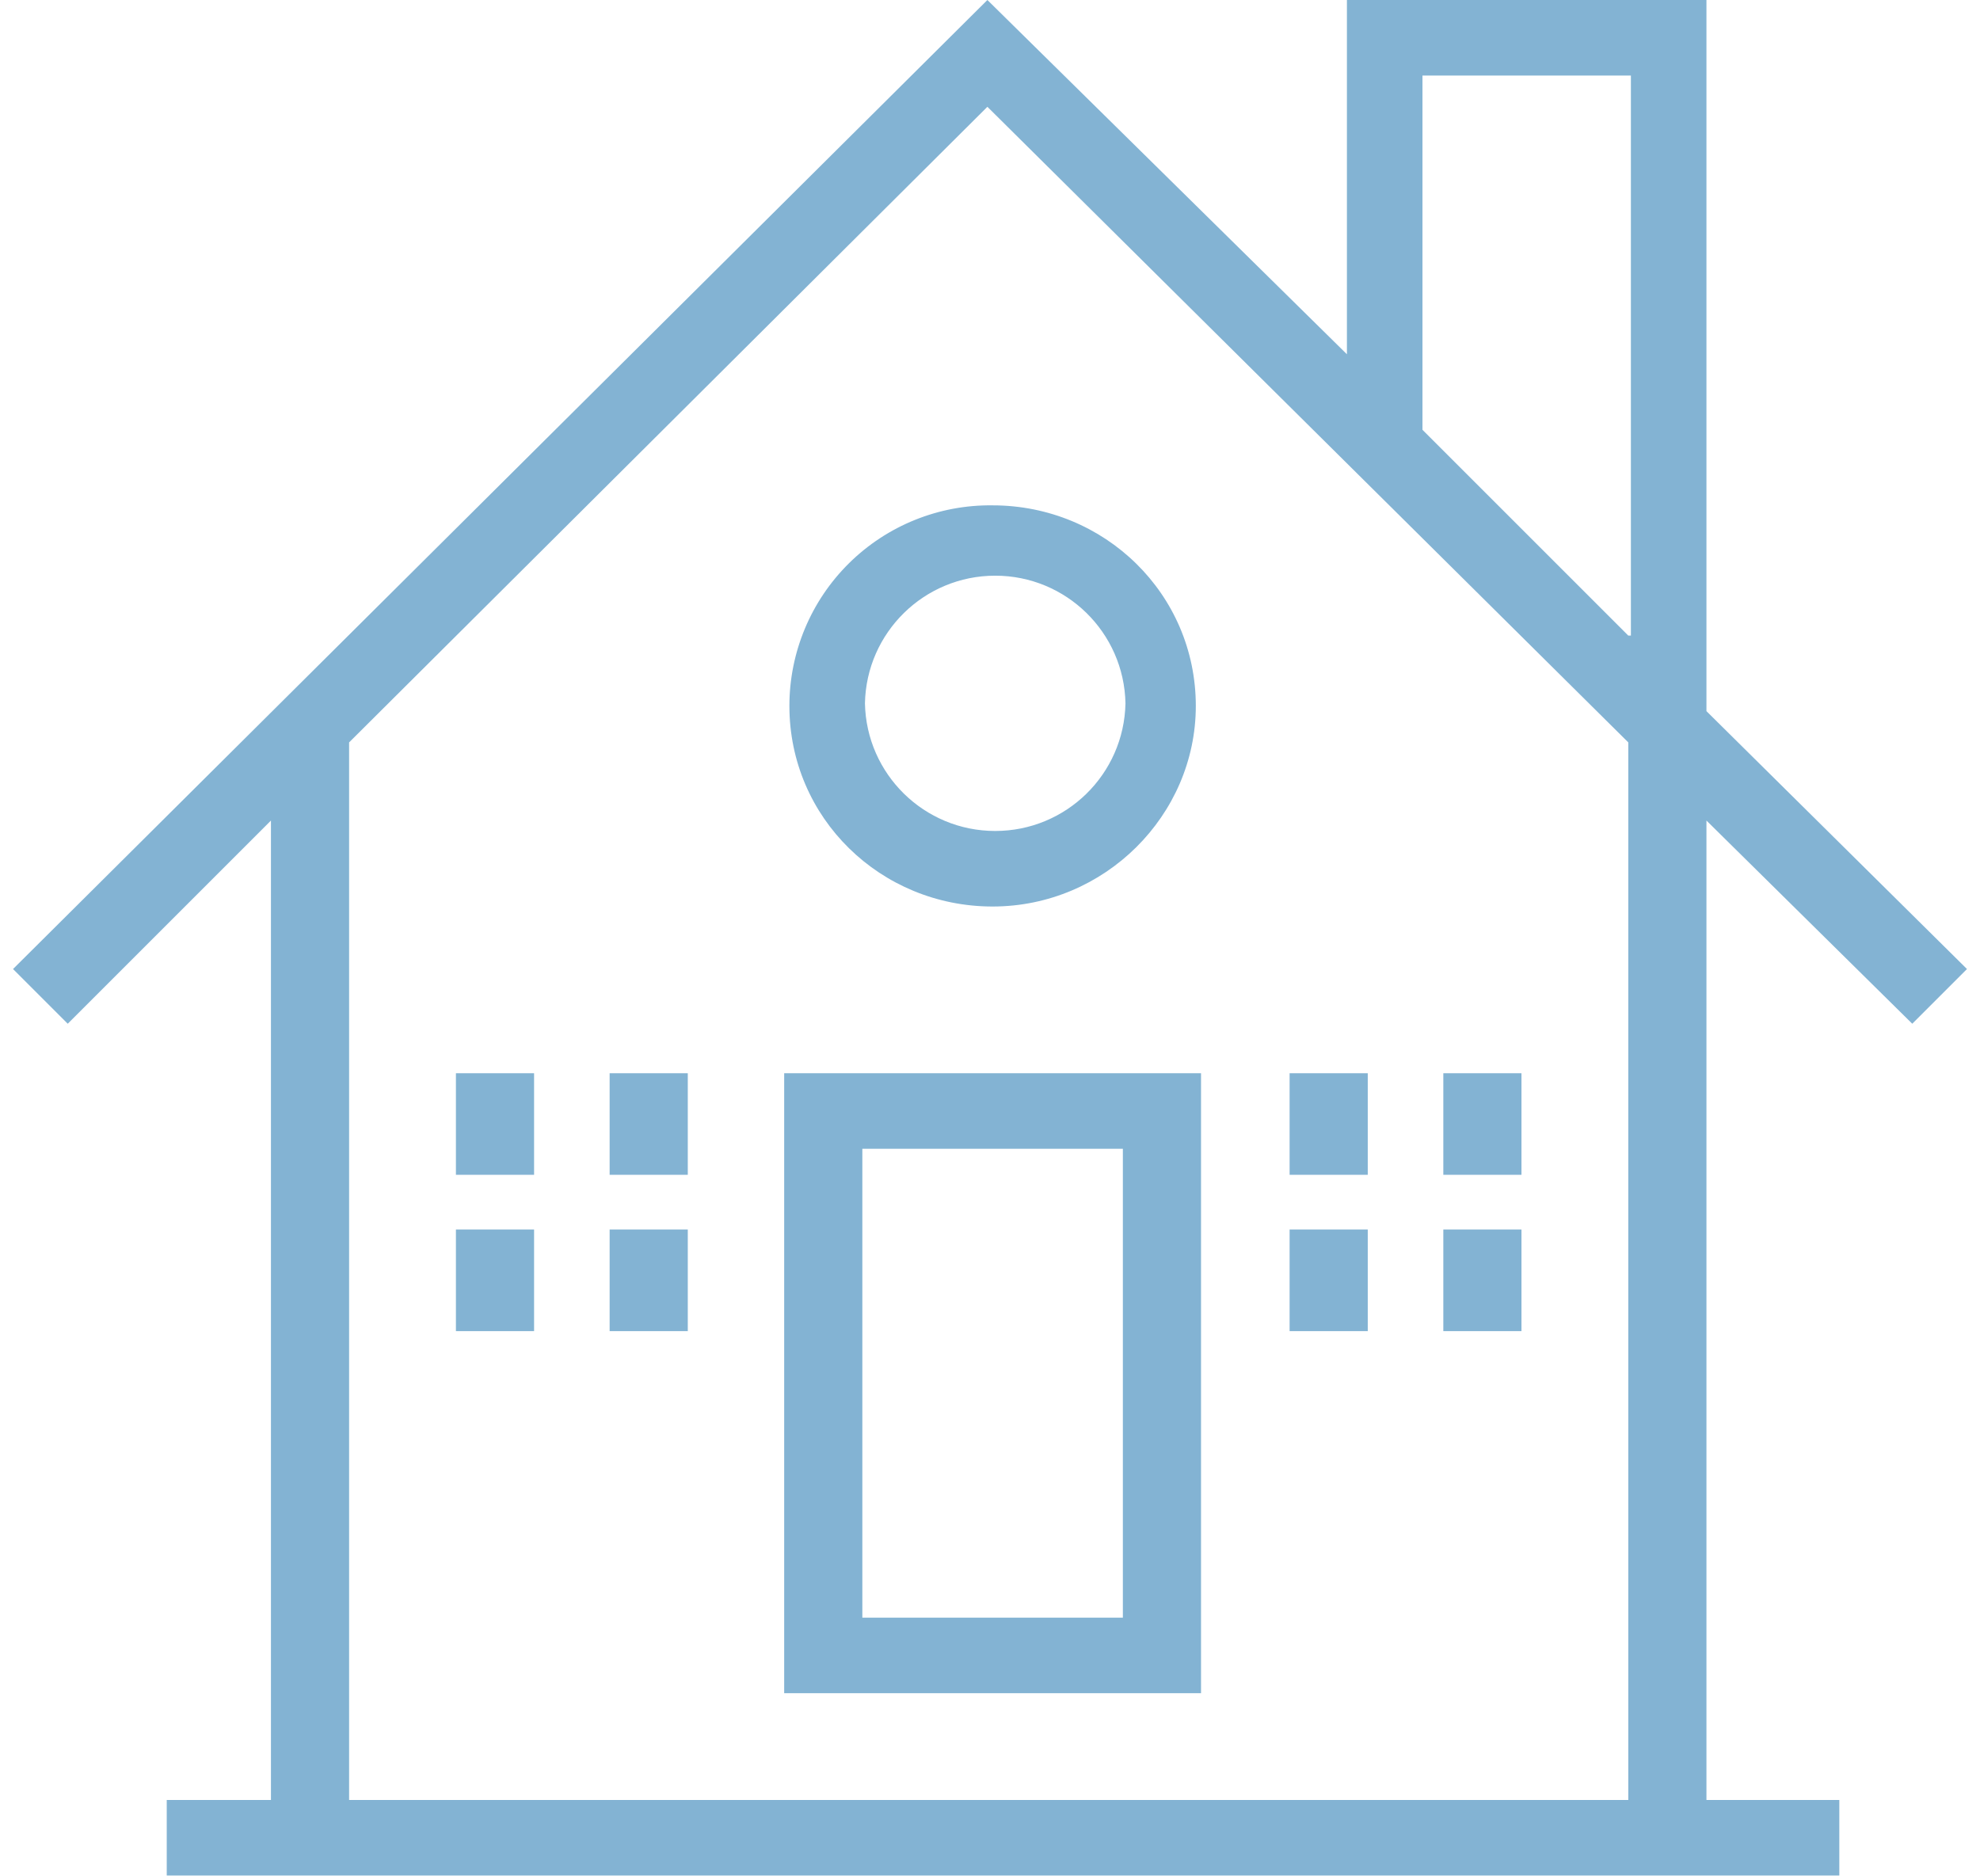
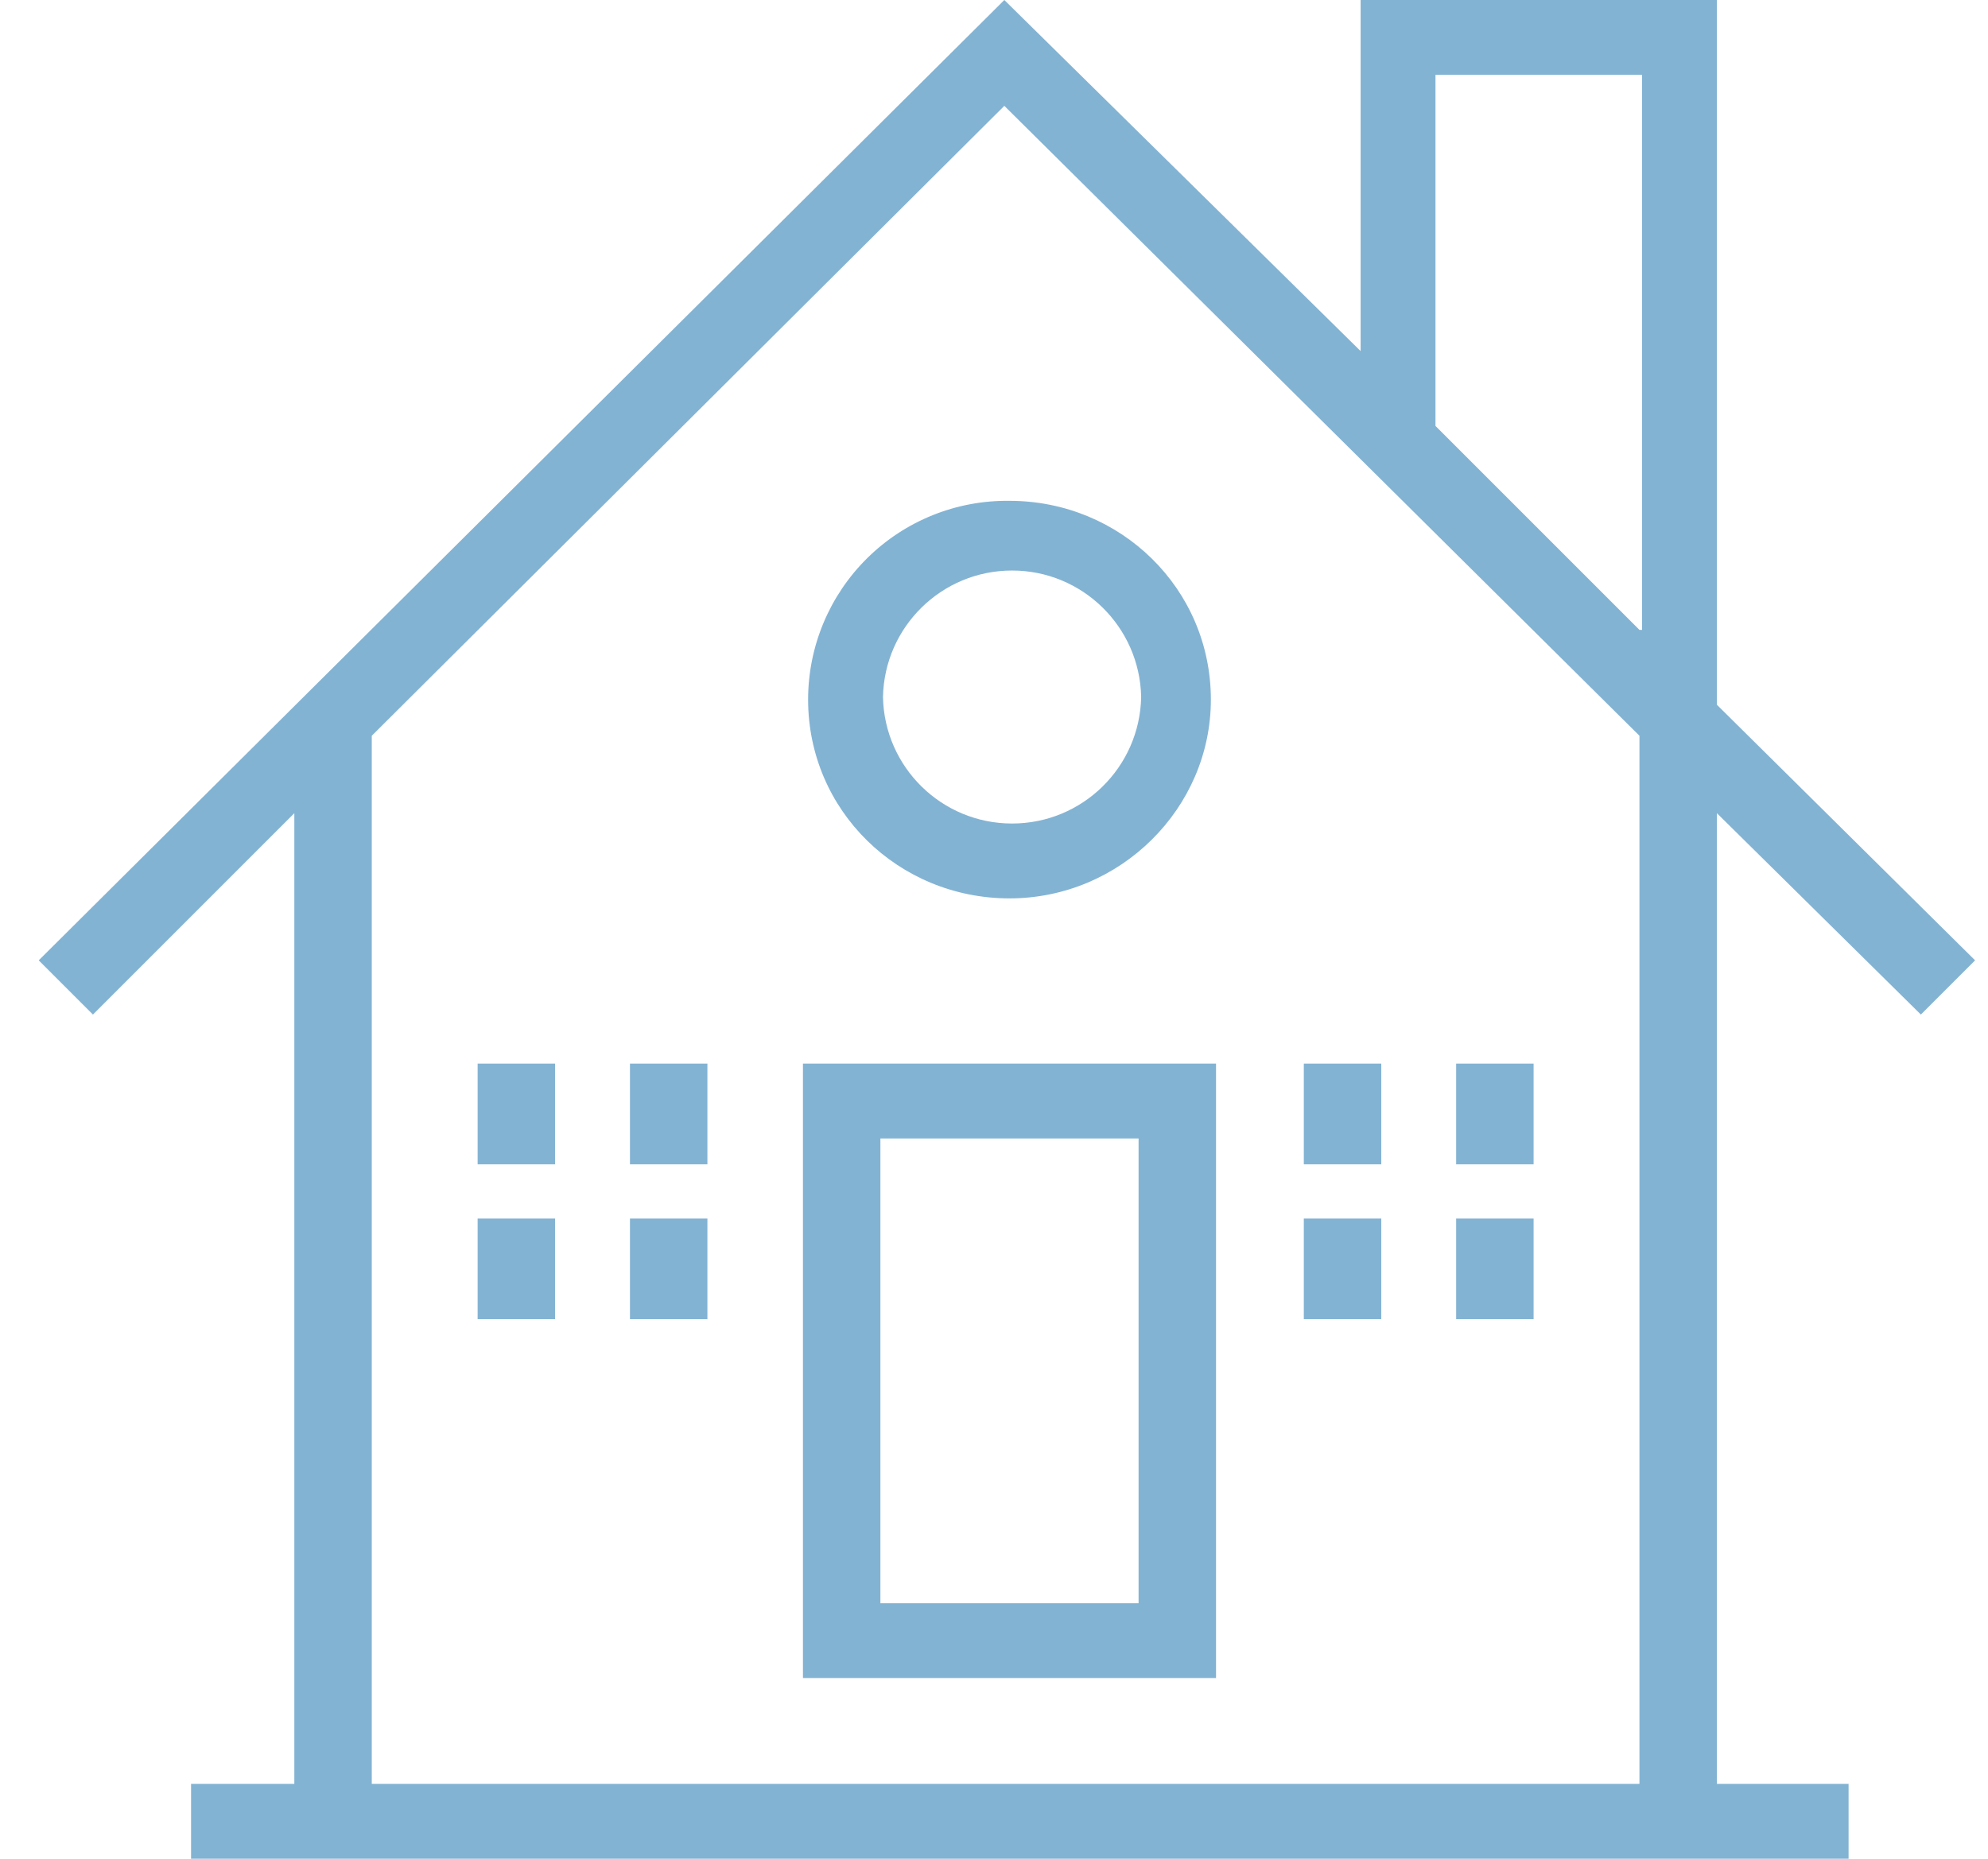
- <svg xmlns="http://www.w3.org/2000/svg" width="76" height="72" fill="none">
-   <path d="M30.1 65h16V41.2h-16V65Zm3-20.9h10v18h-10v-18Z" fill="#83B3D3" />
-   <path d="m73.4 39.3 2.1-2.1-10-9.9V0H51.7v13.6L37.9 0 .5 37.2l2.1 2.1 7.8-7.8v37.6h-4V72h64.2v-2.9h-5.1V31.5l7.9 7.8ZM62.5 69.1H13.4V28.5L37.9 4.1l24.6 24.4v40.6Zm0-44.7-7.9-7.9V2.9h8v21.5Z" fill="#83B3D3" />
-   <path d="M30.3 27.1c0 4.3 3.5 7.7 7.8 7.7s7.8-3.5 7.8-7.7c0-4.3-3.5-7.7-7.8-7.7a7.7 7.7 0 0 0-7.8 7.7Zm7.9-5a5 5 0 0 1 5 4.9 5 5 0 0 1-5 4.9 5 5 0 0 1-5-4.9 5 5 0 0 1 5-4.9ZM20.5 41.2h-3v3.9h3v-3.9ZM26.4 41.2h-3v3.9h3v-3.9ZM20.5 47.2h-3v3.9h3v-3.9ZM26.4 47.2h-3v3.9h3v-3.9ZM52.5 41.2h-3v3.9h3v-3.9ZM58.4 41.2h-3v3.9h3v-3.9ZM52.5 47.2h-3v3.9h3v-3.9ZM58.4 47.2h-3v3.9h3v-3.9Z" fill="#83B3D3" />
+ <svg xmlns="http://www.w3.org/2000/svg" width="77" height="72" viewBox="0 0 77 72" fill="none">
+   <path d="M31.1 65h16V41.2h-16V65Zm3-20.9h10v18h-10v-18Z" fill="#83B3D3" />
+   <path d="m74.4 39.3 2.1-2.1-10-9.9V0H52.7v13.6L38.9 0 1.5 37.2l2.1 2.1 7.8-7.8v37.6h-4V72h64.2v-2.9h-5.1V31.5l7.9 7.8ZM63.5 69.1H14.4V28.5L38.9 4.1l24.6 24.4v40.6Zm0-44.7-7.9-7.9V2.9h8v21.5Z" fill="#83B3D3" />
+   <path d="M31.3 27.1c0 4.3 3.5 7.7 7.8 7.7s7.8-3.5 7.8-7.7c0-4.3-3.5-7.7-7.8-7.7a7.7 7.7 0 0 0-7.8 7.7Zm7.9-5a5 5 0 0 1 5 4.9 5 5 0 0 1-5 4.9 5 5 0 0 1-5-4.9 5 5 0 0 1 5-4.9ZM21.5 41.2h-3v3.9h3v-3.9ZM27.4 41.2h-3v3.9h3v-3.9ZM21.5 47.2h-3v3.9h3v-3.9ZM27.4 47.2h-3v3.9h3v-3.9ZM53.5 41.2h-3v3.9h3v-3.9ZM59.4 41.2h-3v3.9h3v-3.9ZM53.5 47.2h-3v3.9h3v-3.9ZM59.4 47.2h-3v3.9h3v-3.9Z" fill="#83B3D3" />
</svg>
